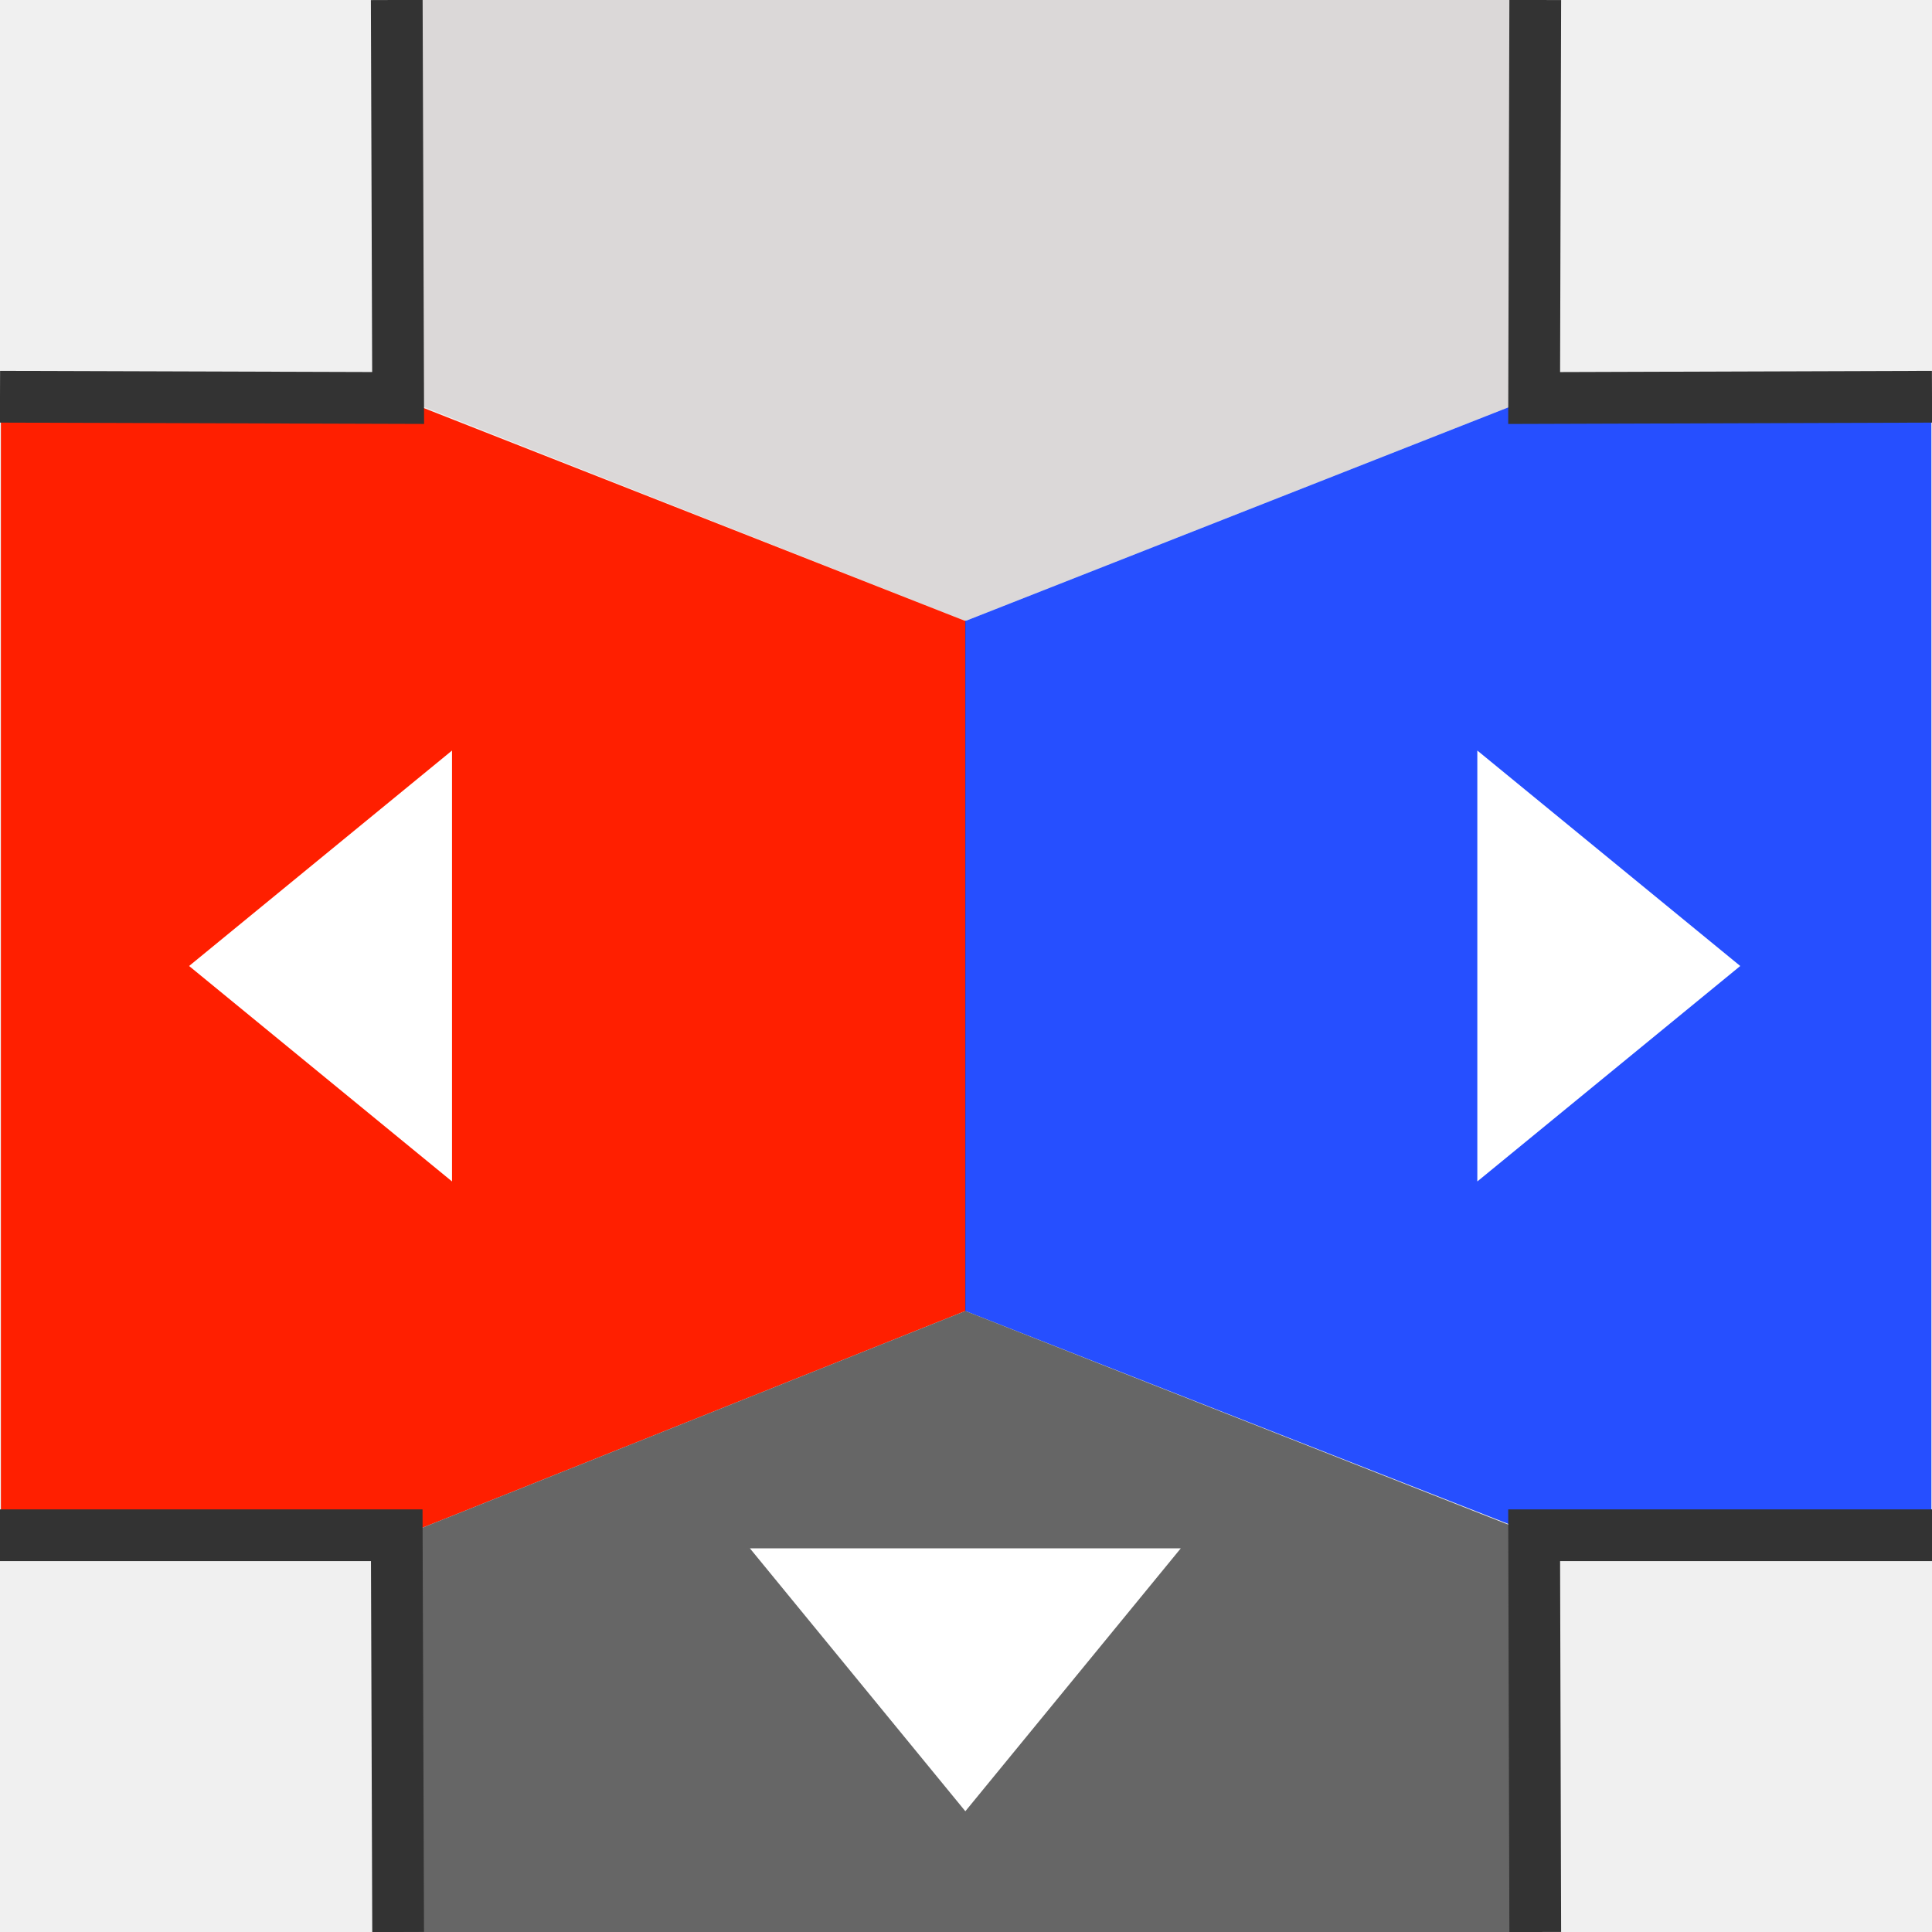
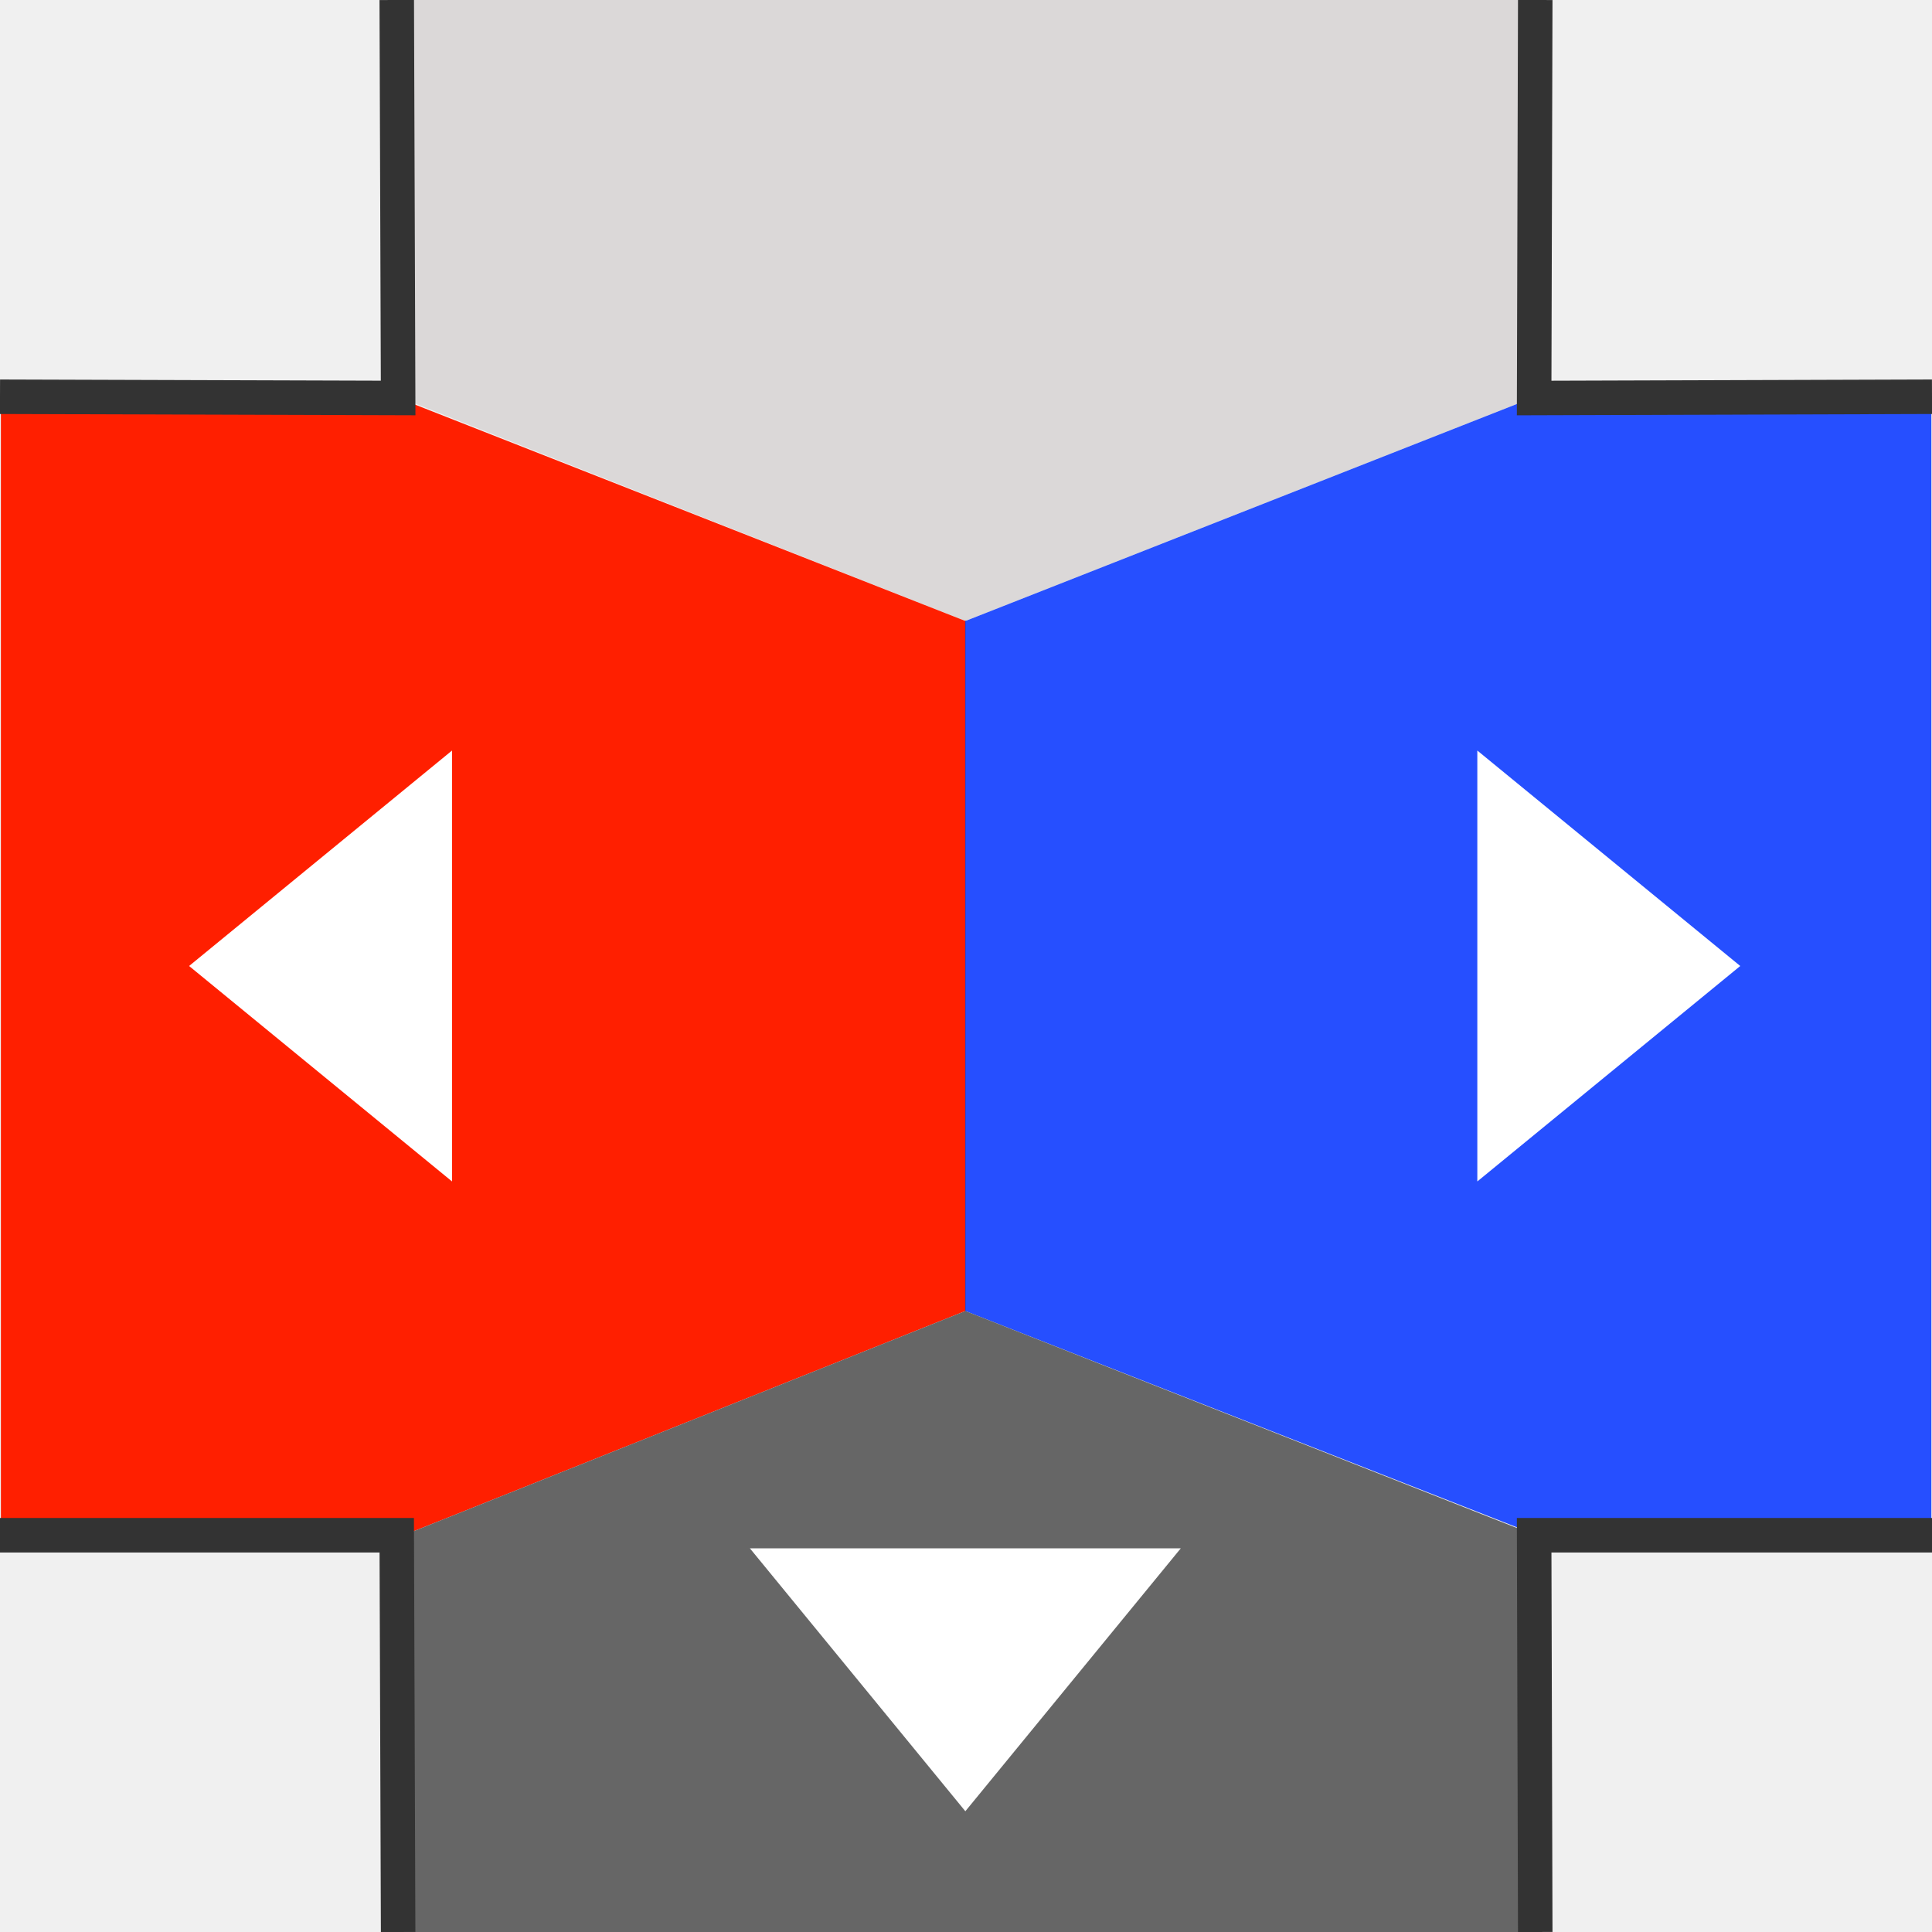
<svg xmlns="http://www.w3.org/2000/svg" width="56" height="56" viewBox="0 0 56 56" id="svg2" version="1.1" enable-background="new">
  <defs id="defs4">
    <marker orient="auto" refY="0" refX="0" id="Arrow2Mend" style="overflow:visible">
      <path id="path4175" style="fill:#000000;fill-opacity:1;fill-rule:evenodd;stroke:#000000;stroke-width:0.625;stroke-linejoin:round;stroke-opacity:1" d="M 8.719,4.034 -2.207,0.016 8.719,-4.002 c -1.745,2.372 -1.735,5.617 -6e-7,8.035 z" transform="scale(-0.6,-0.6)" />
    </marker>
    <marker orient="auto" refY="0" refX="0" id="Arrow2Lend" style="overflow:visible">
      <path id="path4169" style="fill:#000000;fill-opacity:1;fill-rule:evenodd;stroke:#000000;stroke-width:0.625;stroke-linejoin:round;stroke-opacity:1" d="M 8.719,4.034 -2.207,0.016 8.719,-4.002 c -1.745,2.372 -1.735,5.617 -6e-7,8.035 z" transform="matrix(-1.1,0,0,-1.1,-1.1,0)" />
    </marker>
    <marker orient="auto" refY="0" refX="0" id="marker4782" style="overflow:visible">
      <path id="path4784" style="fill:#000000;fill-opacity:1;fill-rule:evenodd;stroke:#000000;stroke-width:0.625;stroke-linejoin:round;stroke-opacity:1" d="M 8.719,4.034 -2.207,0.016 8.719,-4.002 c -1.745,2.372 -1.735,5.617 -6e-7,8.035 z" transform="scale(0.6,0.6)" />
    </marker>
    <marker orient="auto" refY="0" refX="0" id="marker4736" style="overflow:visible">
      <path id="path4738" style="fill:#000000;fill-opacity:1;fill-rule:evenodd;stroke:#000000;stroke-width:0.625;stroke-linejoin:round;stroke-opacity:1" d="M 8.719,4.034 -2.207,0.016 8.719,-4.002 c -1.745,2.372 -1.735,5.617 -6e-7,8.035 z" transform="matrix(1.1,0,0,1.1,1.1,0)" />
    </marker>
    <marker orient="auto" refY="0" refX="0" id="Arrow2Mstart" style="overflow:visible">
      <path id="path4172" style="fill:#000000;fill-opacity:1;fill-rule:evenodd;stroke:#000000;stroke-width:0.625;stroke-linejoin:round;stroke-opacity:1" d="M 8.719,4.034 -2.207,0.016 8.719,-4.002 c -1.745,2.372 -1.735,5.617 -6e-7,8.035 z" transform="scale(0.6,0.6)" />
    </marker>
    <marker orient="auto" refY="0" refX="0" id="Arrow2Lstart" style="overflow:visible">
      <path id="path4166" style="fill:#000000;fill-opacity:1;fill-rule:evenodd;stroke:#000000;stroke-width:0.625;stroke-linejoin:round;stroke-opacity:1" d="M 8.719,4.034 -2.207,0.016 8.719,-4.002 c -1.745,2.372 -1.735,5.617 -6e-7,8.035 z" transform="matrix(1.1,0,0,1.1,1.1,0)" />
    </marker>
    <marker orient="auto" refY="0" refX="0" id="DiamondSend" style="overflow:visible">
      <path id="path4251" d="M 0,-7.071 -7.071,0 0,7.071 7.071,0 0,-7.071 Z" style="fill:#000000;fill-opacity:1;fill-rule:evenodd;stroke:#000000;stroke-width:1pt;stroke-opacity:1" transform="matrix(0.2,0,0,0.2,-1.2,0)" />
    </marker>
    <marker orient="auto" refY="0" refX="0" id="Arrow1Lstart" style="overflow:visible">
      <path id="path4148" d="M 0,0 5,-5 -12.5,0 5,5 0,0 Z" style="fill:#000000;fill-opacity:1;fill-rule:evenodd;stroke:#000000;stroke-width:1pt;stroke-opacity:1" transform="matrix(0.8,0,0,0.8,10,0)" />
    </marker>
  </defs>
  <g id="layer1" transform="translate(0,-996.3622)" style="display:inline;opacity:1">
    <rect style="fill:none;fill-opacity:1;fill-rule:evenodd;stroke:none;stroke-width:0.2;stroke-linecap:round;stroke-linejoin:bevel;stroke-miterlimit:4;stroke-dasharray:none;stroke-dashoffset:0;stroke-opacity:1" id="rect4970" width="32.927" height="56" x="11.54" y="996.362" />
    <path style="fill:#dbd8d8;fill-opacity:1;fill-rule:evenodd;stroke:none;stroke-width:1.5;stroke-linecap:butt;stroke-linejoin:miter;stroke-miterlimit:4;stroke-dasharray:none;stroke-opacity:1" d="m 11.54,996.362 -1.26e-4,11.5 16.44,6.5 16.487,-6.487 -6.5e-5,-11.513" id="path4220" />
    <path style="fill:none;fill-rule:evenodd;stroke:#000000;stroke-width:1px;stroke-linecap:butt;stroke-linejoin:miter;stroke-opacity:1" d="m 27.981,1034.362 0,-20" id="path4212" />
    <path style="fill:#ff1f00;fill-opacity:1;fill-rule:evenodd;stroke:none;stroke-width:1.5;stroke-linecap:butt;stroke-linejoin:miter;stroke-miterlimit:4;stroke-dasharray:none;stroke-opacity:1" d="m 0.026,1007.898 11.515,10e-5 16.44,6.464 3.7e-4,20 -16.441,6.563 -11.514,-0.1" id="path4214" />
    <path style="fill:#264fff;fill-opacity:1;fill-rule:evenodd;stroke:none;stroke-width:1.5;stroke-linecap:butt;stroke-linejoin:miter;stroke-miterlimit:4;stroke-dasharray:none;stroke-opacity:1" d="m 55.981,1007.899 -11.481,-0.036 -16.519,6.5 4.14e-4,20 16.487,6.464 11.513,5e-4" id="path4216" />
    <path style="fill:#666666;fill-opacity:1;fill-rule:evenodd;stroke:none;stroke-width:1.5;stroke-linecap:butt;stroke-linejoin:miter;stroke-miterlimit:4;stroke-dasharray:none;stroke-opacity:1" d="m 11.54,1052.362 -10e-7,-11.437 16.441,-6.563 16.519,6.5 -0.032,11.5" id="path4218" />
    <path style="fill:#ffffff;fill-opacity:1;fill-rule:evenodd;stroke:none;stroke-width:1;stroke-linecap:round;stroke-linejoin:round;stroke-miterlimit:4;stroke-dasharray:none;stroke-opacity:1" d="m 5.481,1024.362 7.621,-6.245 0,12.49 z" id="path4897" />
    <path style="fill:#ffffff;fill-opacity:1;fill-rule:evenodd;stroke:none;stroke-width:1;stroke-linecap:round;stroke-linejoin:round;stroke-miterlimit:4;stroke-dasharray:none;stroke-opacity:1" d="m 50.442,1024.362 -7.621,6.245 0,-12.49 z" id="path4897-6" />
    <path style="fill:#ffffff;fill-opacity:1;fill-rule:evenodd;stroke:none;stroke-width:1;stroke-linecap:round;stroke-linejoin:round;stroke-miterlimit:4;stroke-dasharray:none;stroke-opacity:1" d="m 27.981,1048.862 -6.245,-7.621 12.49,0 z" id="path4897-1" />
-     <path id="path13400" style="fill:none;fill-rule:evenodd;stroke:#333333;stroke-width:1.5;stroke-linecap:butt;stroke-linejoin:miter;stroke-miterlimit:4;stroke-dasharray:none;stroke-opacity:1" d="m 44.5,1052.362 -0.032,-11.5 11.532,0 m -44.46,11.5 -0.04,-11.5 -11.5,0 M 44.5,996.362 44.468,1007.899 56,1007.862 m -56,0 11.54,0.036 -0.04,-11.536" />
+     <path id="path13400" style="fill:none;fill-rule:evenodd;stroke:#333333;stroke-width:1;stroke-linecap:butt;stroke-linejoin:miter;stroke-miterlimit:4;stroke-dasharray:none;stroke-opacity:1" d="m 44.5,1052.362 -0.032,-11.5 11.532,0 m -44.46,11.5 -0.04,-11.5 -11.5,0 M 44.5,996.362 44.468,1007.899 56,1007.862 m -56,0 11.54,0.036 -0.04,-11.536" />
  </g>
</svg>
